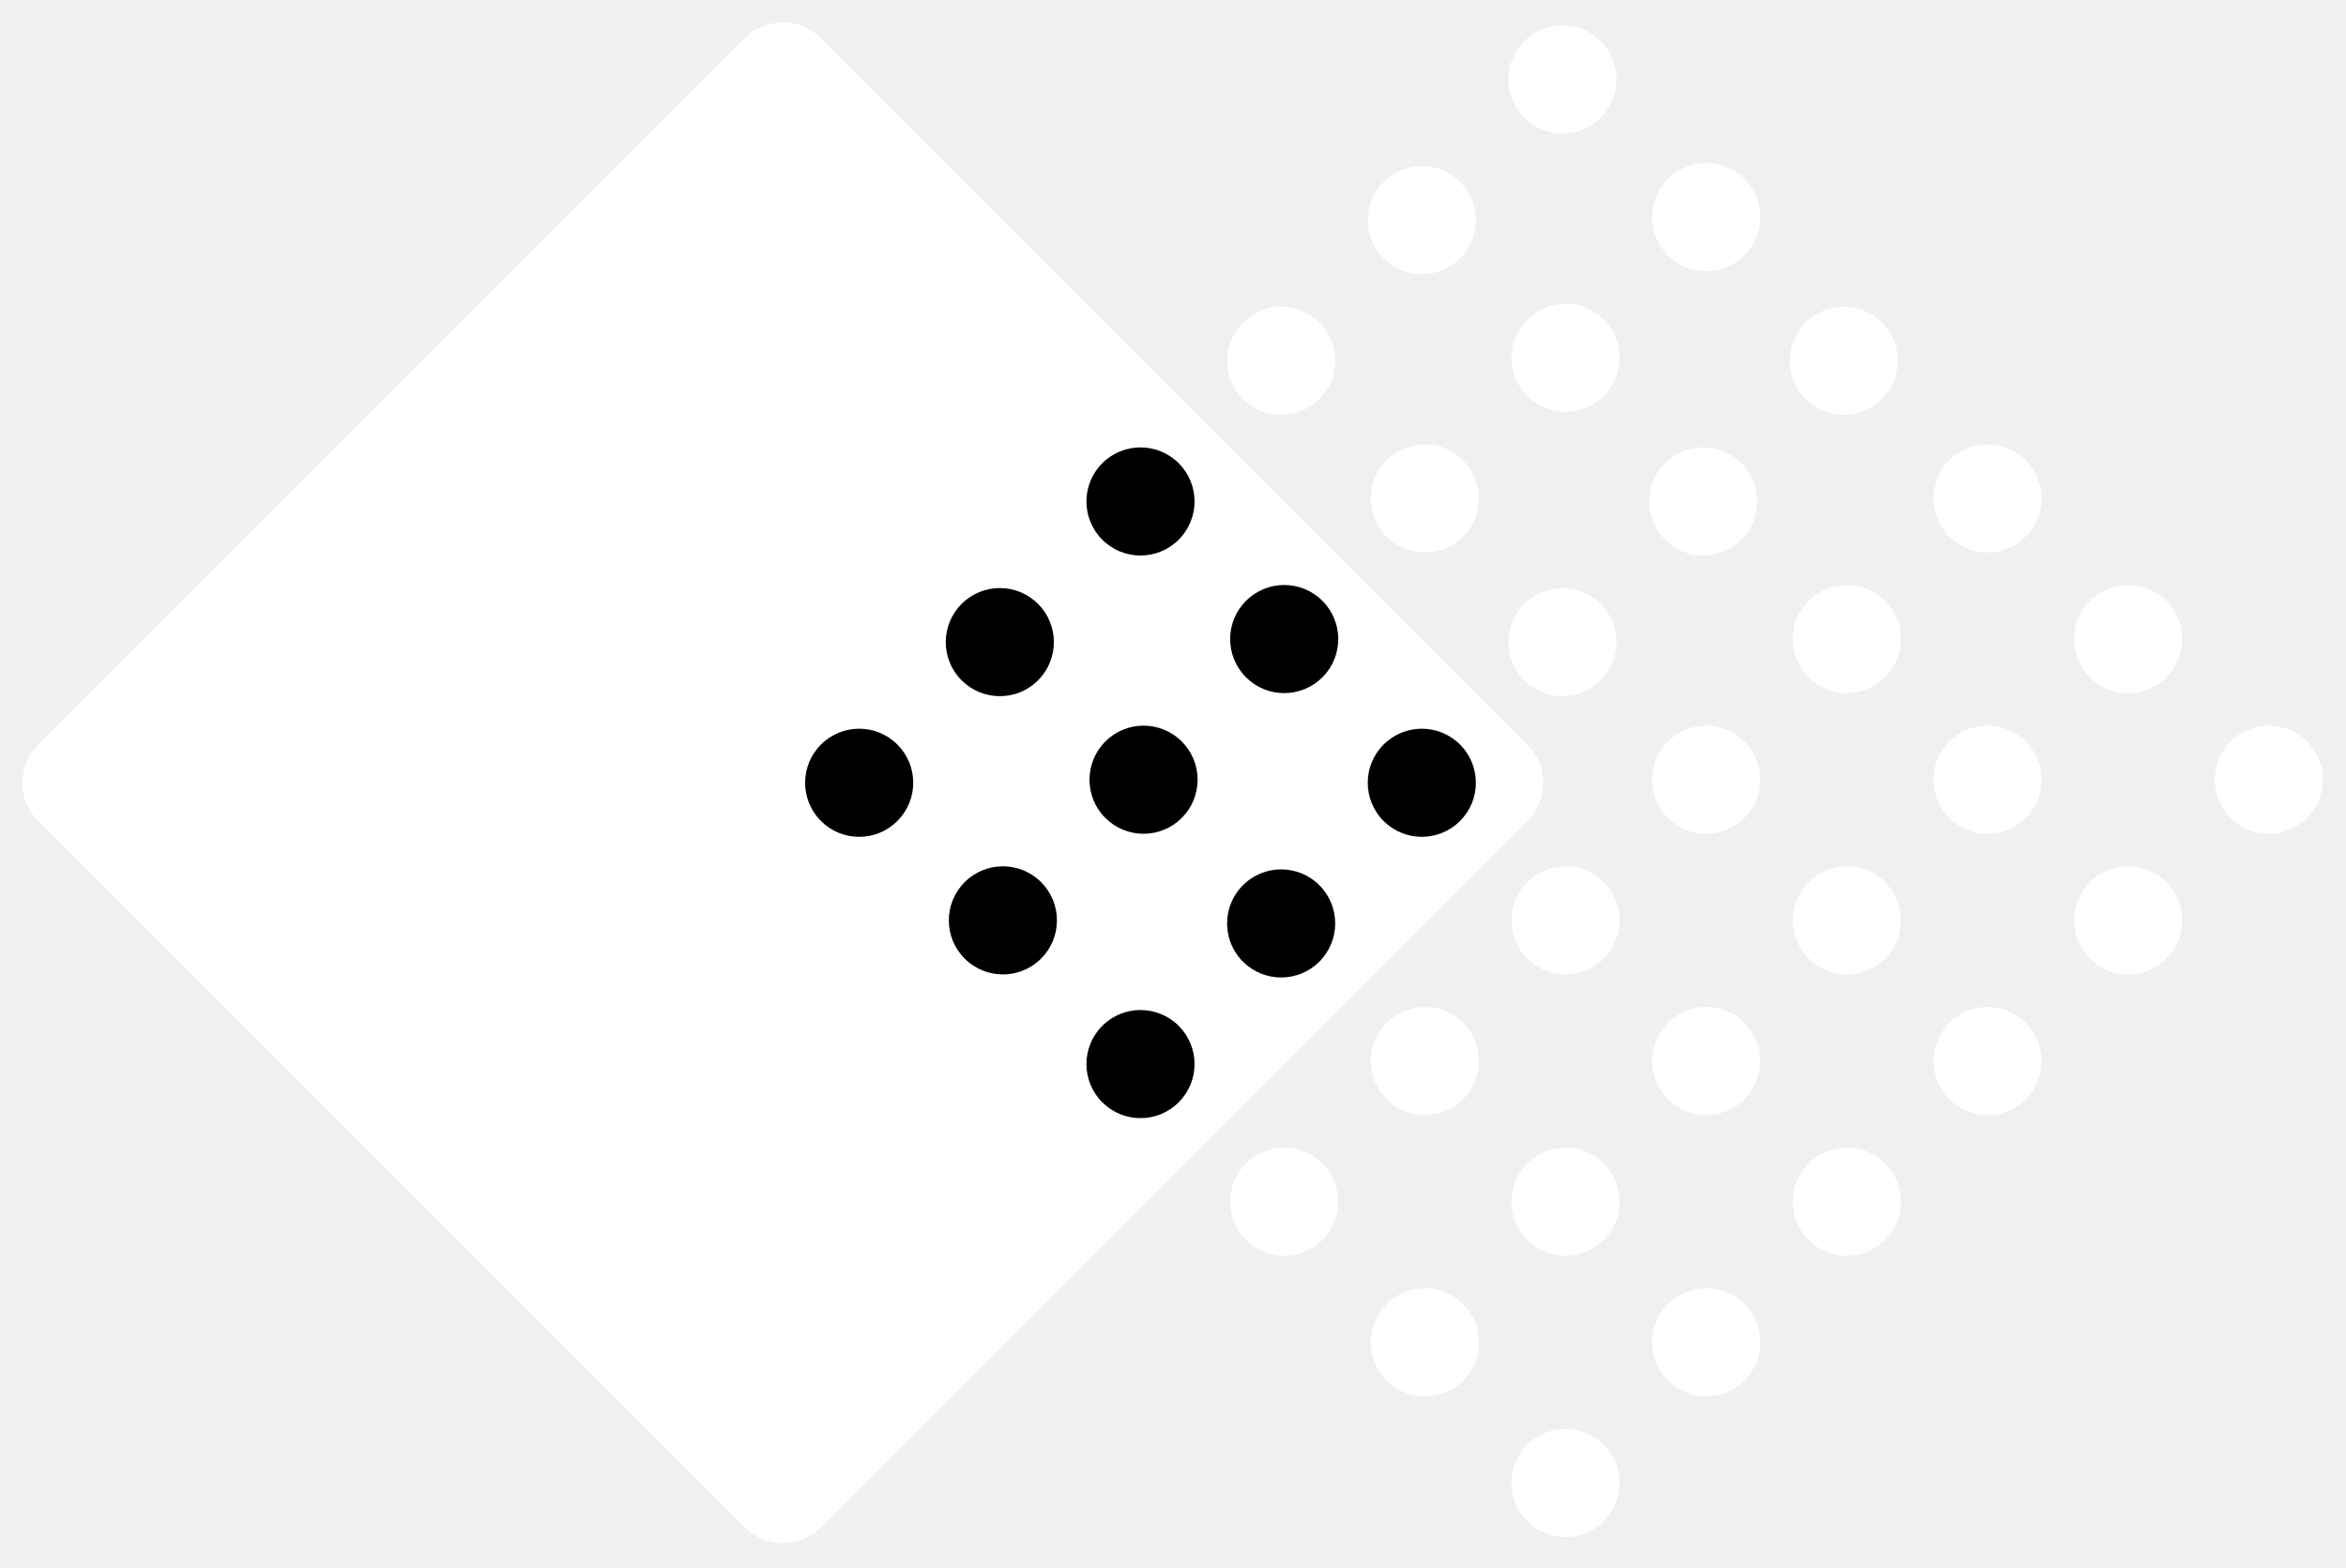
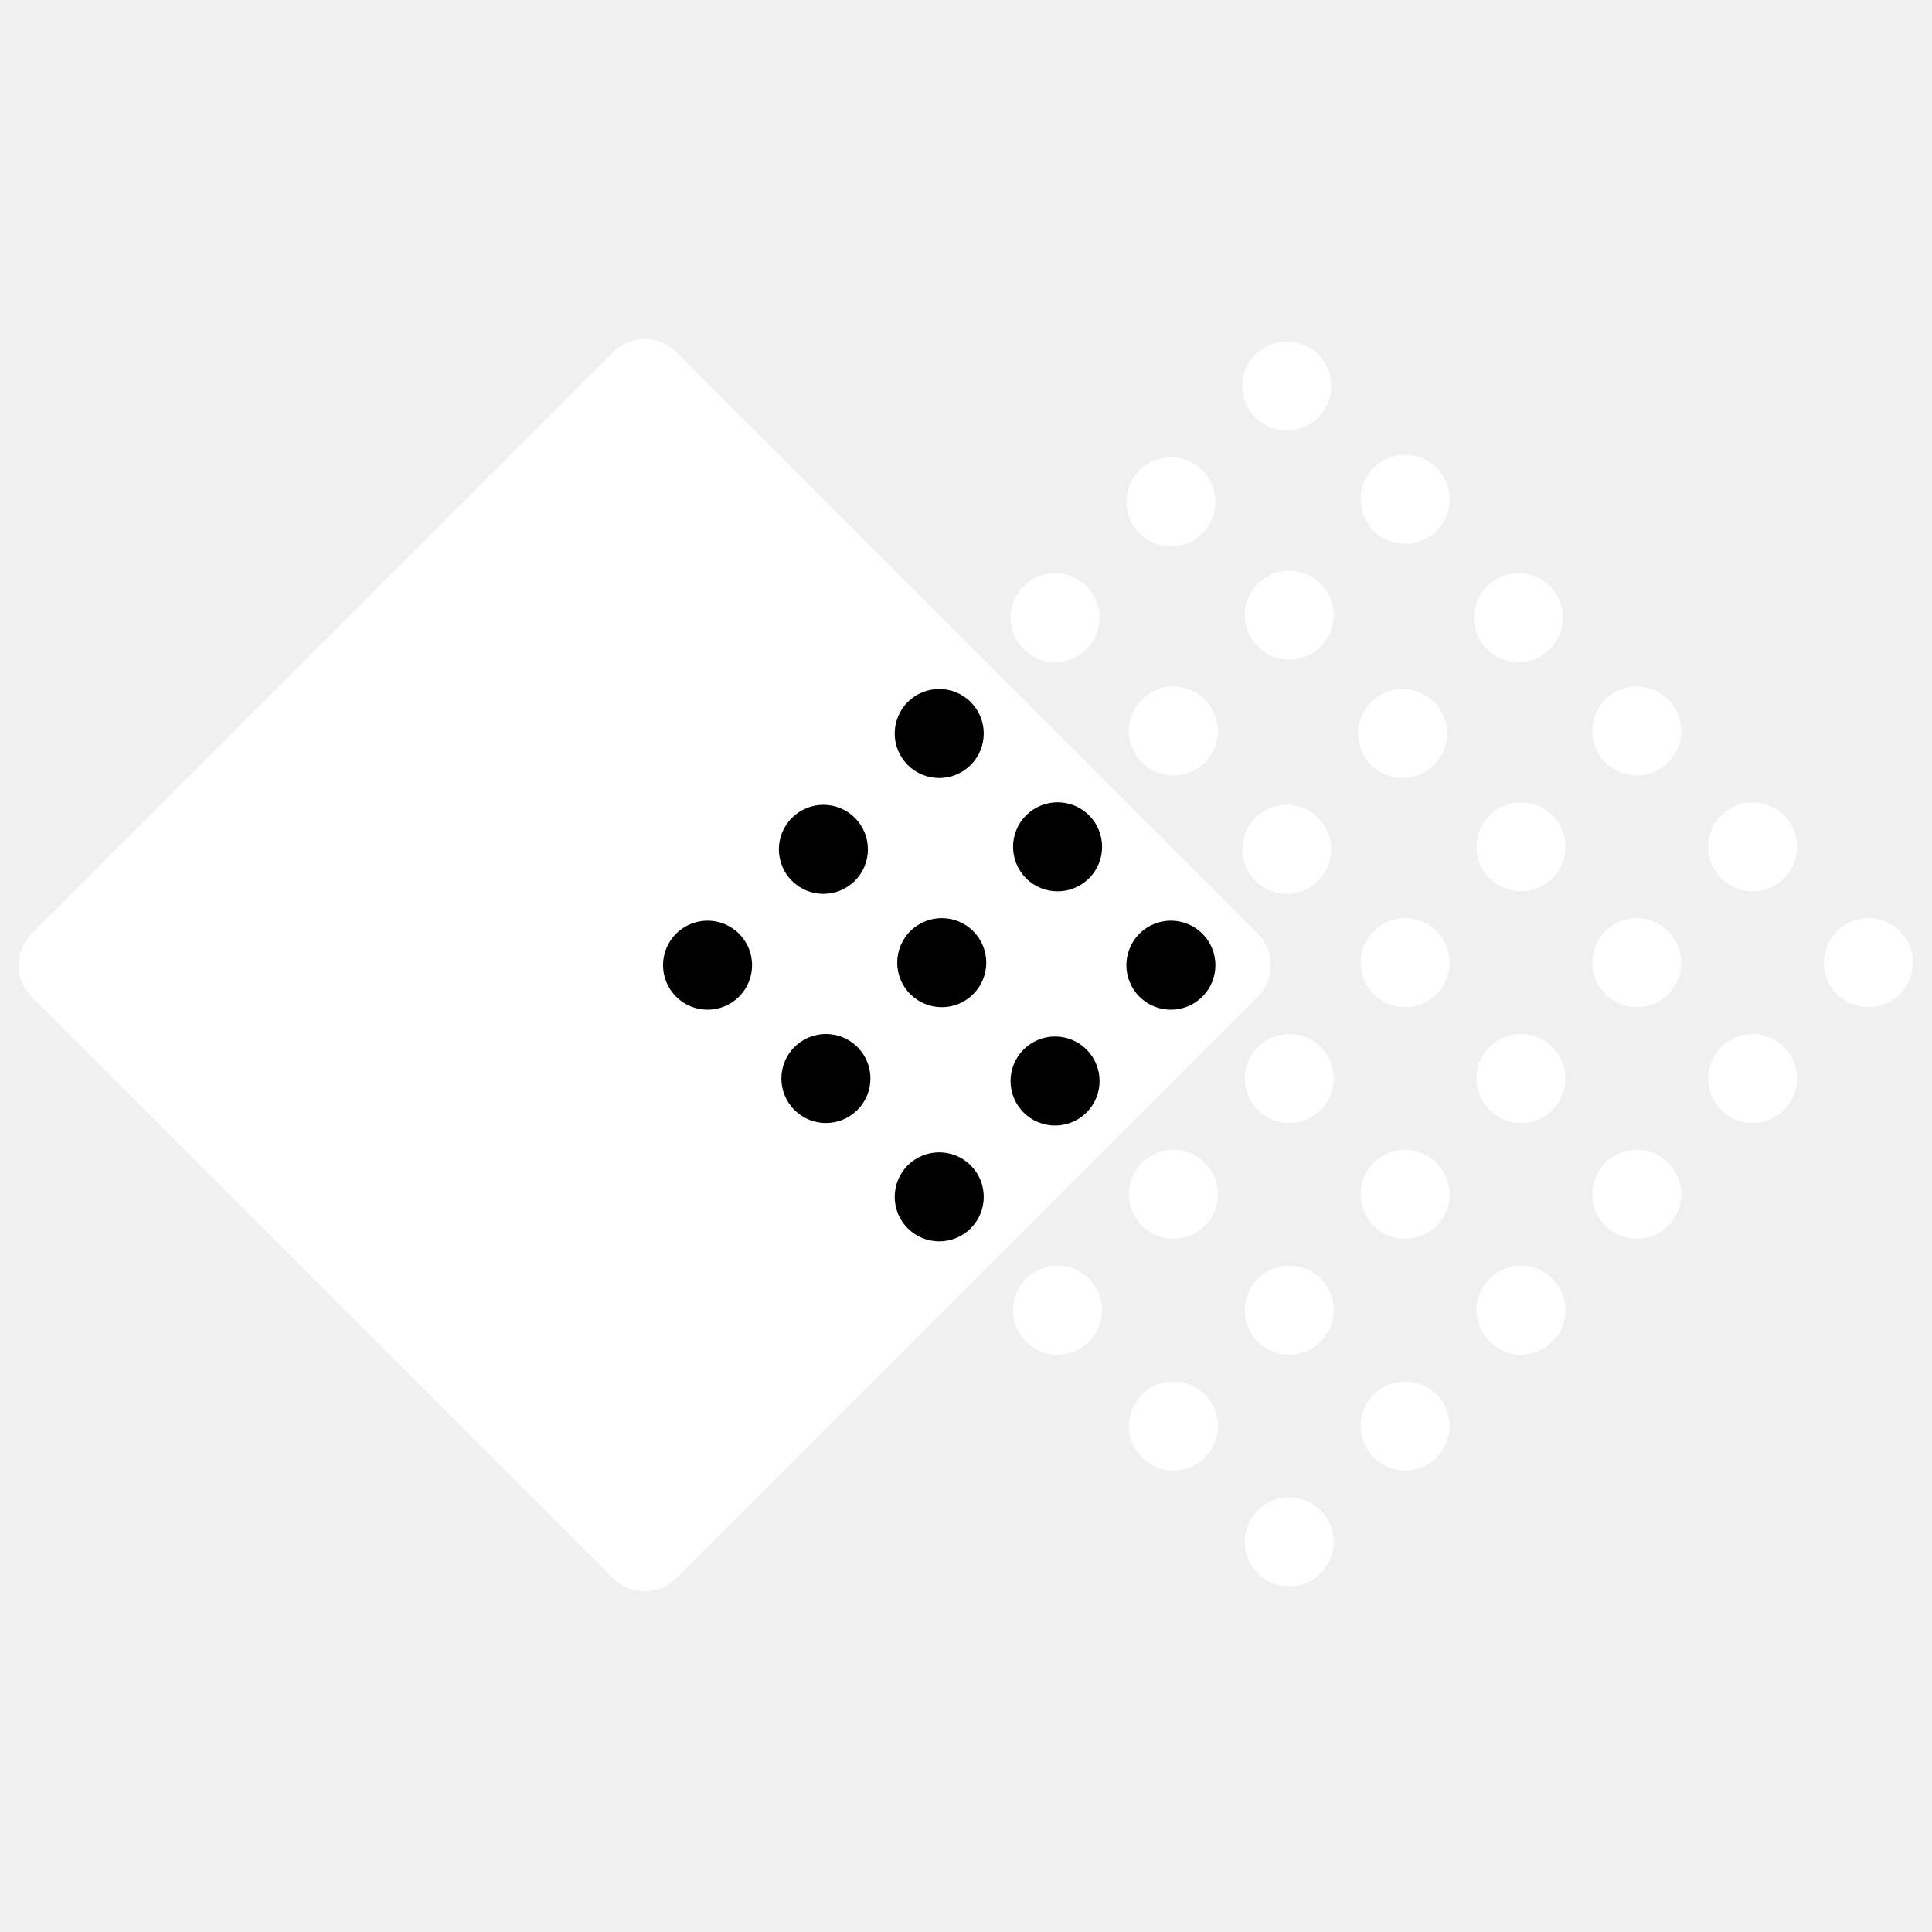
- <svg xmlns="http://www.w3.org/2000/svg" width="1085" height="725" viewBox="0 0 1085 725" fill="none">
+ <svg xmlns="http://www.w3.org/2000/svg" width="1085" height="1085" viewBox="0 -180 1085 1085" fill="none">
  <rect y="362.039" width="512" height="512" rx="25" transform="rotate(-45 0 362.039)" fill="#FFFFFF" />
  <circle cx="397.355" cy="362.039" r="25" transform="rotate(-45 397.355 362.039)" fill="#000000" />
  <circle cx="462.409" cy="296.985" r="25" transform="rotate(-45 462.409 296.985)" fill="#000000" />
  <circle cx="527.463" cy="231.931" r="25" transform="rotate(-45 527.463 231.931)" fill="#000000" />
  <circle cx="527.463" cy="492.146" r="25" transform="rotate(-45 527.463 492.146)" fill="#000000" />
  <circle cx="592.517" cy="427.092" r="25" transform="rotate(-45 592.517 427.092)" fill="#000000" />
  <circle cx="657.571" cy="362.039" r="25" transform="rotate(-45 657.571 362.039)" fill="#000000" />
  <circle cx="463.823" cy="425.678" r="25" transform="rotate(-45 463.823 425.678)" fill="#000000" />
  <circle cx="528.877" cy="360.624" r="25" transform="rotate(-45 528.877 360.624)" fill="#000000" />
  <circle cx="593.931" cy="295.571" r="25" transform="rotate(-45 593.931 295.571)" fill="#000000" />
  <circle cx="722.624" cy="36.77" r="25" transform="rotate(-45 722.624 36.7696)" fill="#FFFFFF" />
  <circle cx="657.571" cy="101.823" r="25" transform="rotate(-45 657.571 101.823)" fill="#FFFFFF" />
  <circle cx="592.517" cy="166.877" r="25" transform="rotate(-45 592.517 166.877)" fill="#FFFFFF" />
  <circle cx="658.985" cy="620.84" r="25" transform="rotate(-45 658.985 620.84)" fill="#FFFFFF" />
  <circle cx="984.254" cy="295.571" r="25" transform="rotate(-45 984.254 295.571)" fill="#FFFFFF" />
  <circle cx="919.2" cy="360.624" r="25" transform="rotate(-45 919.2 360.624)" fill="#FFFFFF" />
  <circle cx="854.146" cy="425.678" r="25" transform="rotate(-45 854.146 425.678)" fill="#FFFFFF" />
  <circle cx="724.039" cy="555.786" r="25" transform="rotate(-45 724.039 555.786)" fill="#FFFFFF" />
  <circle cx="789.092" cy="490.732" r="25" transform="rotate(-45 789.092 490.732)" fill="#FFFFFF" />
  <circle cx="593.931" cy="555.786" r="25" transform="rotate(-45 593.931 555.786)" fill="#FFFFFF" />
  <circle cx="919.2" cy="230.517" r="25" transform="rotate(-45 919.2 230.517)" fill="#FFFFFF" />
  <circle cx="854.146" cy="295.571" r="25" transform="rotate(-45 854.146 295.571)" fill="#FFFFFF" />
  <circle cx="789.092" cy="360.624" r="25" transform="rotate(-45 789.092 360.624)" fill="#FFFFFF" />
  <circle cx="658.985" cy="490.732" r="25" transform="rotate(-45 658.985 490.732)" fill="#FFFFFF" />
  <circle cx="724.039" cy="425.678" r="25" transform="rotate(-45 724.039 425.678)" fill="#FFFFFF" />
  <circle cx="852.732" cy="166.877" r="25" transform="rotate(-45 852.732 166.877)" fill="#FFFFFF" />
  <circle cx="787.678" cy="231.931" r="25" transform="rotate(-45 787.678 231.931)" fill="#FFFFFF" />
  <circle cx="722.624" cy="296.985" r="25" transform="rotate(-45 722.624 296.985)" fill="#FFFFFF" />
  <circle cx="789.092" cy="100.409" r="25" transform="rotate(-45 789.092 100.409)" fill="#FFFFFF" />
  <circle cx="724.039" cy="165.463" r="25" transform="rotate(-45 724.039 165.463)" fill="#FFFFFF" />
  <circle cx="658.985" cy="230.517" r="25" transform="rotate(-45 658.985 230.517)" fill="#FFFFFF" />
  <circle cx="724.039" cy="685.894" r="25" transform="rotate(-45 724.039 685.894)" fill="#FFFFFF" />
  <circle cx="1049.31" cy="360.624" r="25" transform="rotate(-45 1049.31 360.624)" fill="#FFFFFF" />
  <circle cx="984.254" cy="425.678" r="25" transform="rotate(-45 984.254 425.678)" fill="#FFFFFF" />
  <circle cx="919.2" cy="490.732" r="25" transform="rotate(-45 919.2 490.732)" fill="#FFFFFF" />
  <circle cx="789.092" cy="620.84" r="25" transform="rotate(-45 789.092 620.84)" fill="#FFFFFF" />
  <circle cx="854.146" cy="555.786" r="25" transform="rotate(-45 854.146 555.786)" fill="#FFFFFF" />
</svg>
